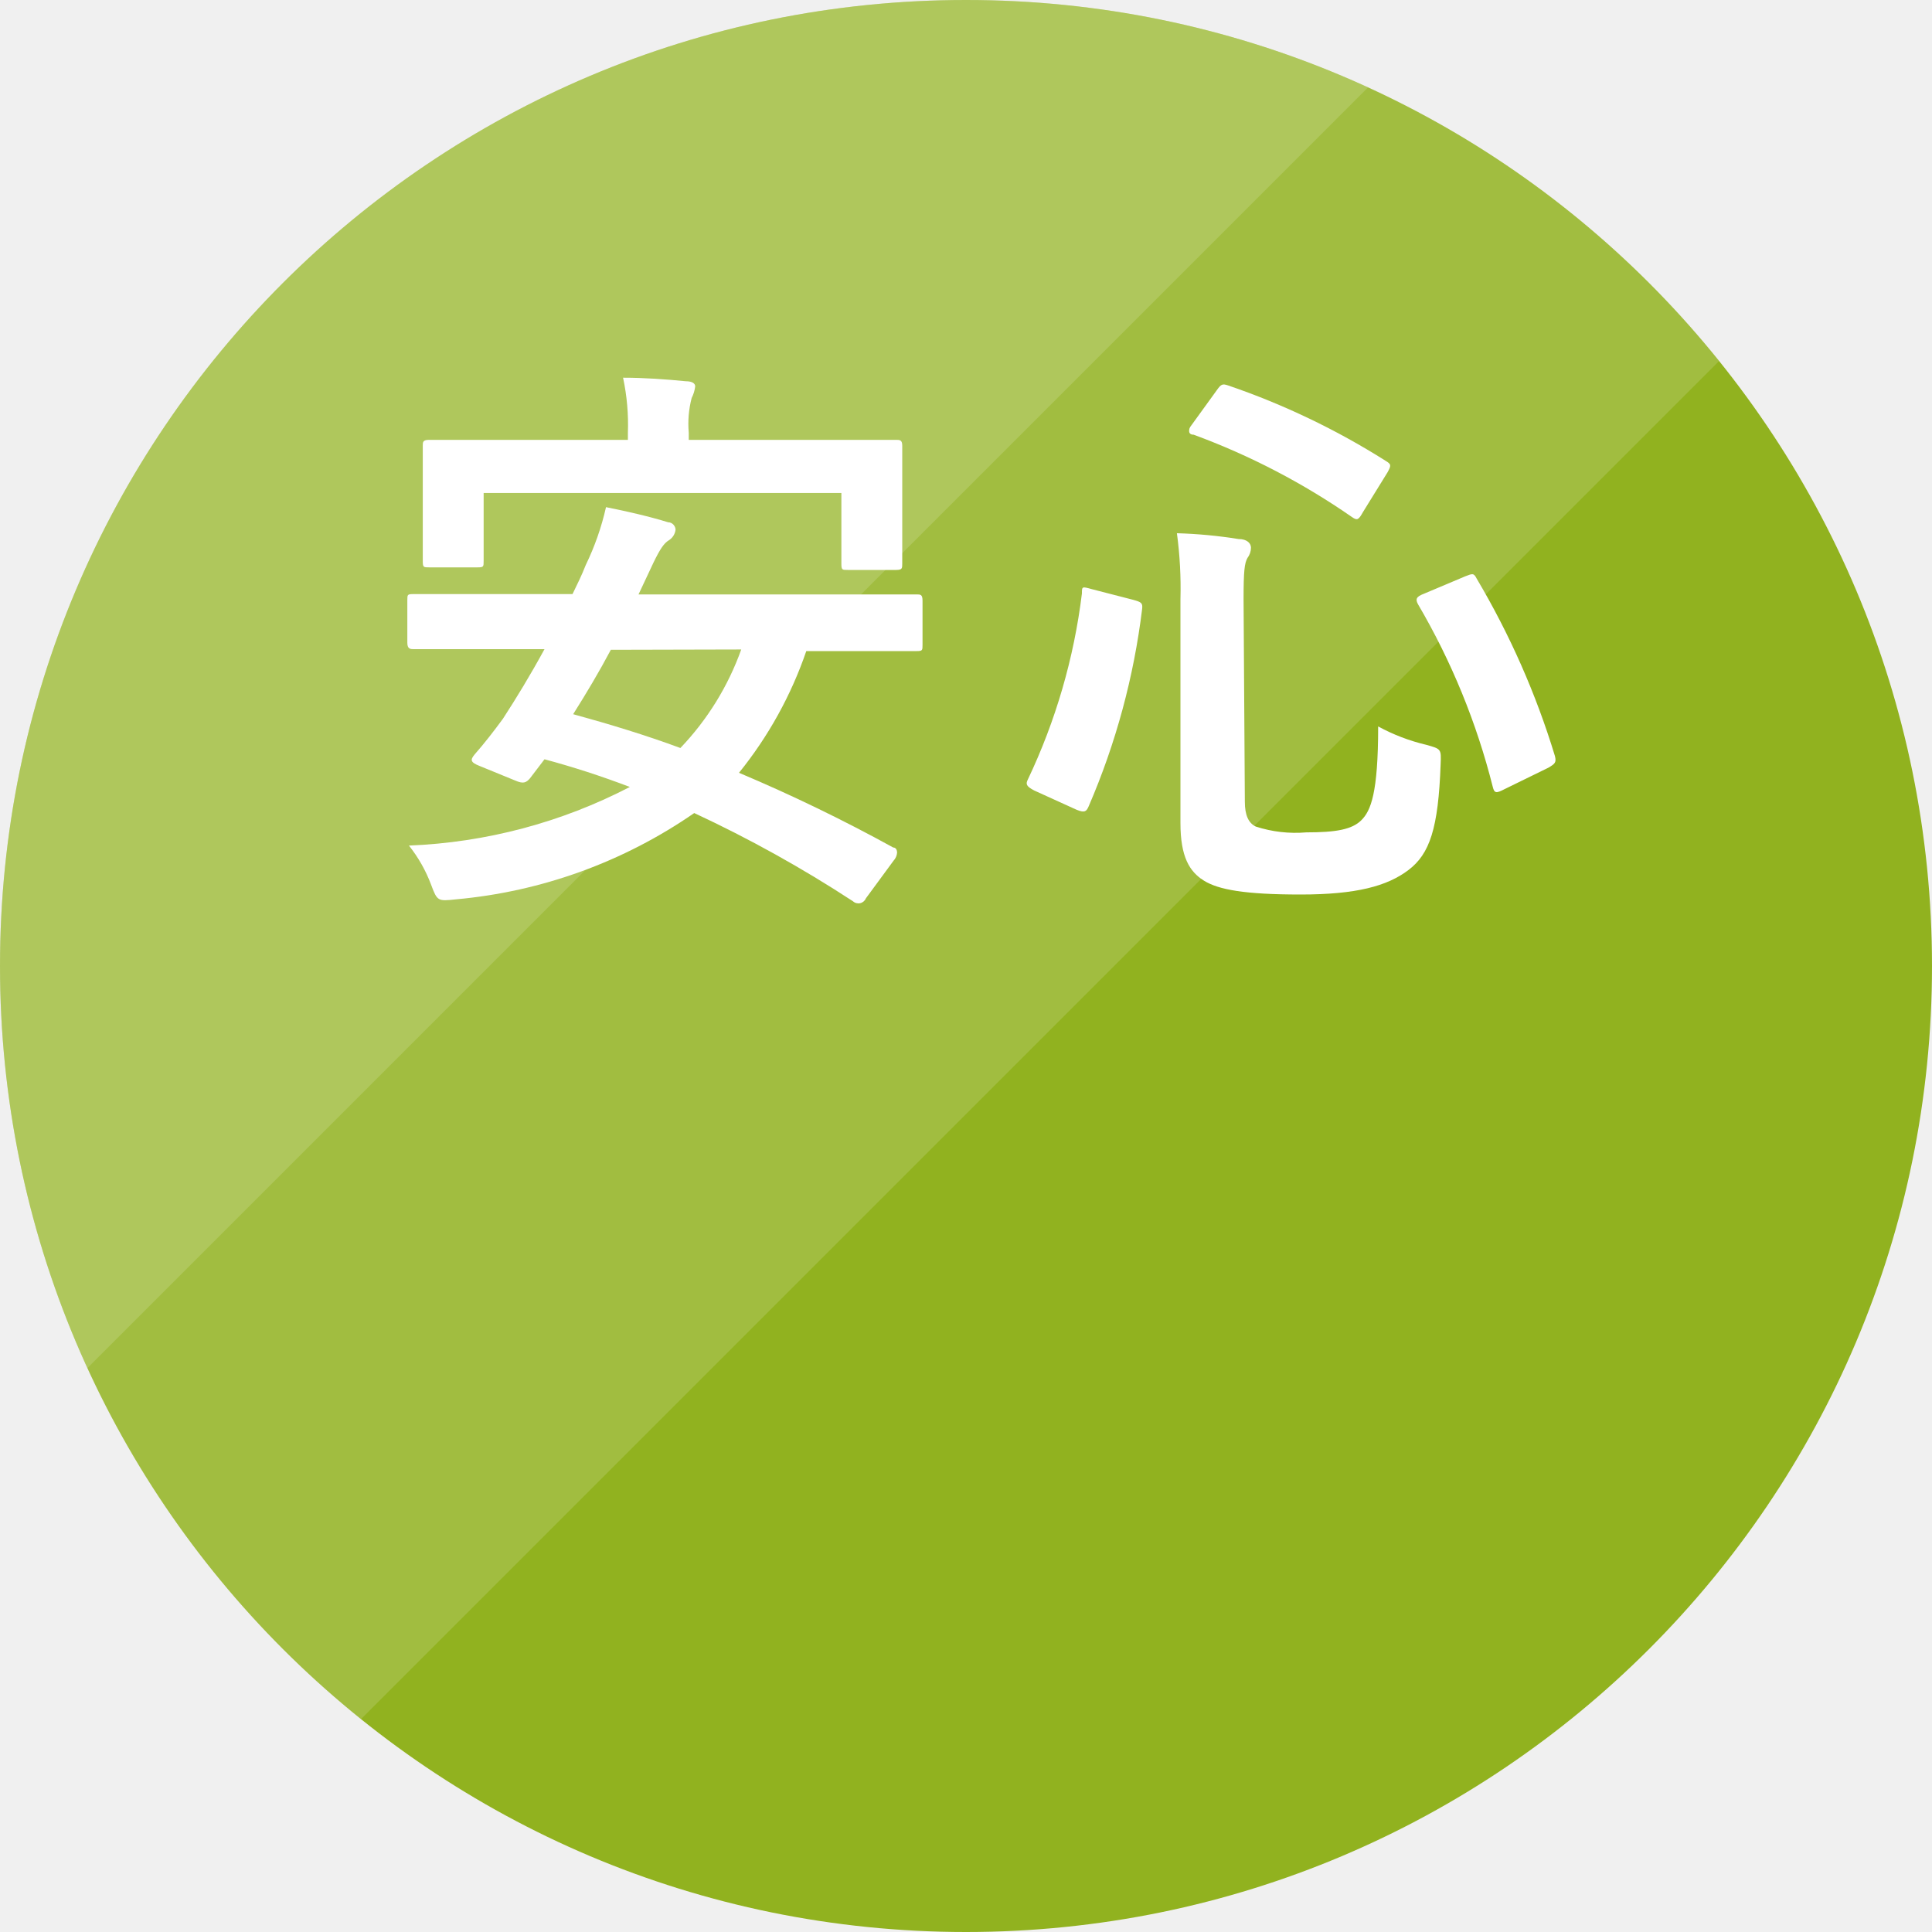
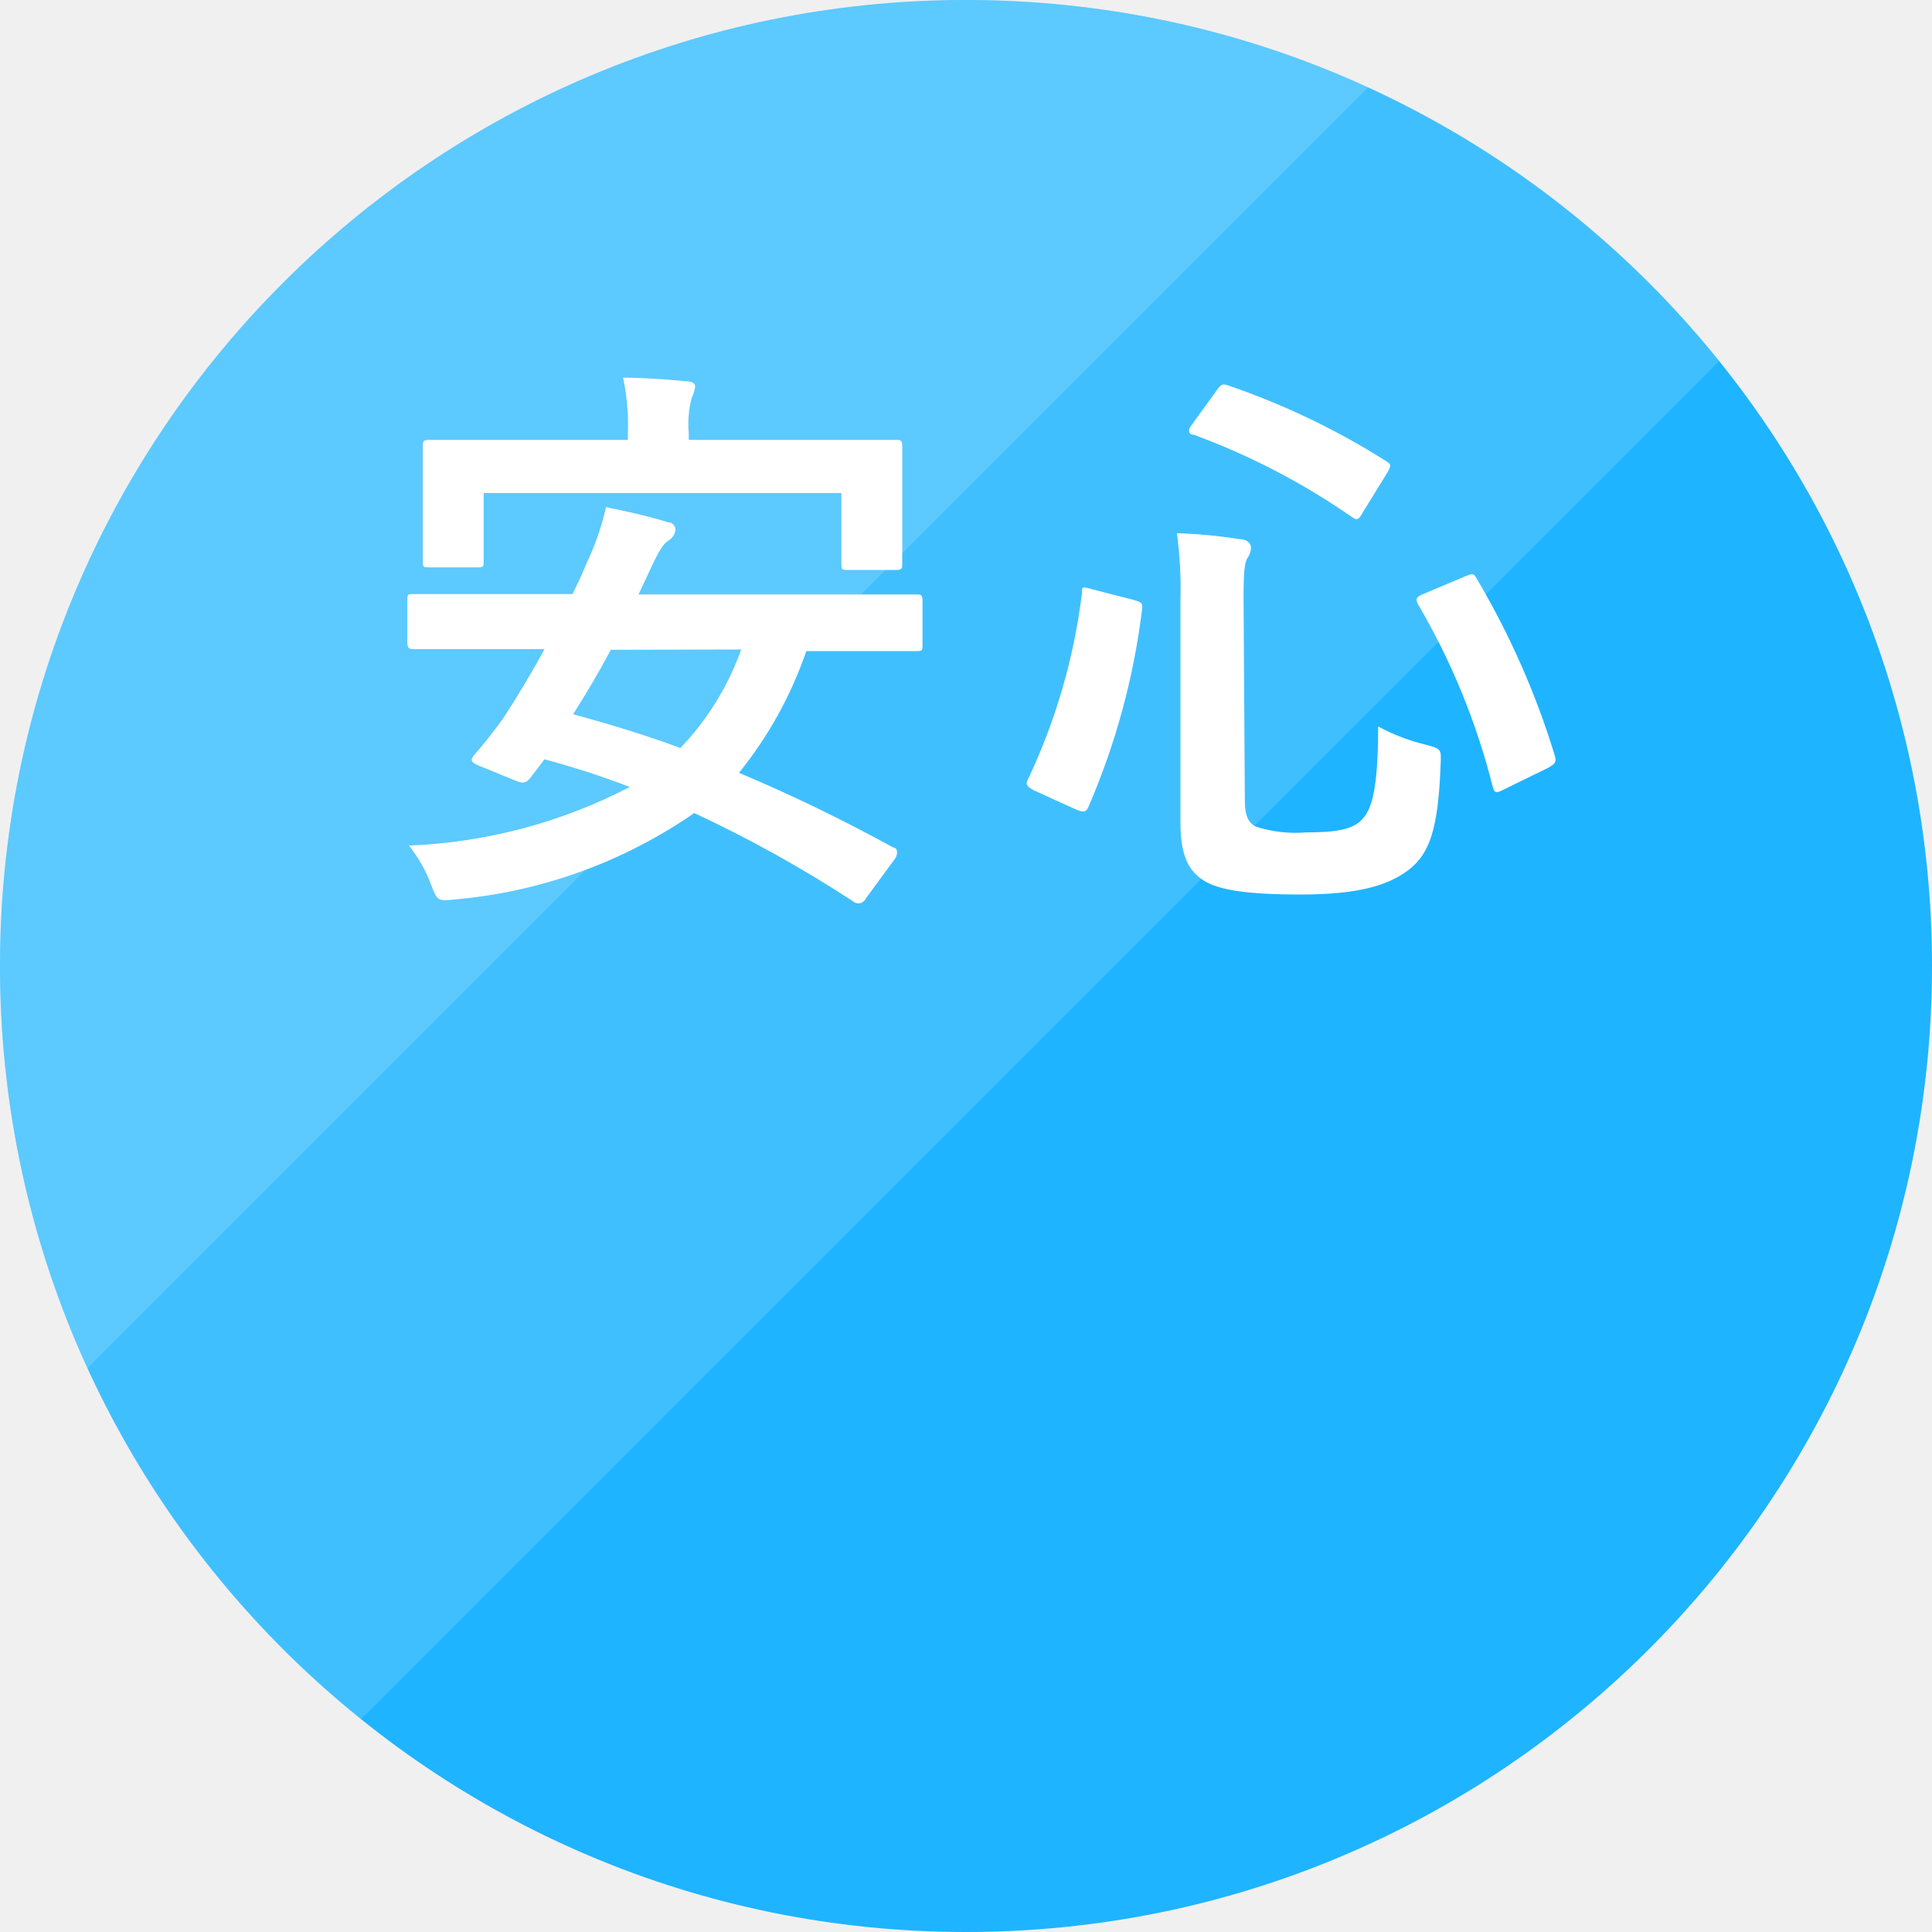
<svg xmlns="http://www.w3.org/2000/svg" viewBox="0 0 60 60">
  <defs>
-     <style>.cls-1{fill:none;}.cls-2{isolation:isolate;}.cls-3{fill:#91b21f;}.cls-4{opacity:0.15;}.cls-5{clip-path:url(#clip-path);}.cls-6{fill:#fff;}.cls-7{clip-path:url(#clip-path-2);}</style>
+     <style>.cls-1{fill:none;}.cls-2{isolation:isolate;}.cls-3{fill:#1fb4ff}.cls-4{opacity:0.15;}.cls-5{clip-path:url(#clip-path);}.cls-6{fill:#fff;}.cls-7{clip-path:url(#clip-path-2);}</style>
    <clipPath id="clip-path" transform="translate(-9.5 -10.1)">
      <polygon class="cls-1" points="9.4 10 9.4 74.8 74.2 10 9.4 10" />
    </clipPath>
    <clipPath id="clip-path-2" transform="translate(-9.5 -10.1)">
      <polygon class="cls-1" points="0 0 0 64.8 64.8 0 0 0" />
    </clipPath>
  </defs>
  <g>
    <g class="cls-2">
      <g>
        <circle class="cls-3" cx="30" cy="30" r="30" />
      </g>
    </g>
    <g>
      <g class="cls-4">
        <g class="cls-5">
          <g>
            <circle class="cls-6" cx="30" cy="30" r="30" />
          </g>
        </g>
      </g>
    </g>
    <g class="cls-2">
      <g class="cls-4">
        <g class="cls-7">
          <g>
            <circle class="cls-6" cx="30" cy="30" r="30" />
          </g>
        </g>
      </g>
    </g>
    <g>
      <path class="cls-6" d="M36.39,38a.25.25,0,0,1-.4.09,39.32,39.32,0,0,0-4.93-2.74,15.43,15.43,0,0,1-7.4,2.68c-.56.06-.58.06-.77-.45a4.47,4.47,0,0,0-.69-1.22,16.29,16.29,0,0,0,6.86-1.82,27.43,27.43,0,0,0-2.65-.86l-.45.59c-.12.14-.21.18-.46.07l-1.1-.45c-.31-.12-.29-.2-.16-.36.3-.34.61-.74.88-1.11.41-.63.86-1.37,1.29-2.16H24.6c-1.61,0-2.15,0-2.25,0s-.2,0-.2-.2V28.75c0-.19,0-.2.2-.2s.64,0,2.25,0h2.68c.14-.29.29-.59.41-.9a8.31,8.31,0,0,0,.63-1.8c.65.13,1.35.29,1.93.47.14,0,.23.13.23.23a.45.45,0,0,1-.21.33c-.15.09-.27.27-.47.68l-.47,1H35.7c1.61,0,2.13,0,2.26,0s.19,0,.19.2v1.36c0,.18,0,.2-.19.2s-.65,0-2.26,0H34.54a12.42,12.42,0,0,1-2.09,3.78,51.16,51.16,0,0,1,4.79,2.32c.09,0,.12.09.12.16a.41.41,0,0,1-.11.25ZM34.91,23.76c1.7,0,2.31,0,2.42,0s.19,0,.19.18,0,.43,0,.92v.74c0,1.58,0,1.85,0,2s0,.2-.19.2h-1.5c-.18,0-.2,0-.2-.2V25.41H24.52v2.11c0,.18,0,.2-.19.2h-1.5c-.18,0-.2,0-.2-.2s0-.38,0-2V25c0-.63,0-.95,0-1.06s0-.18.2-.18.72,0,2.41,0H29v-.22a7,7,0,0,0-.15-1.71c.67,0,1.34.05,1.95.11.2,0,.29.07.29.16a1.06,1.06,0,0,1-.11.36,3.17,3.17,0,0,0-.09,1.08v.22Zm-6.44,6.52c-.36.68-.76,1.35-1.17,2,1.13.31,2.25.65,3.33,1.05a8.63,8.63,0,0,0,1.89-3.06Z" transform="translate(-9.5 -10.1)" />
      <path class="cls-6" d="M44.7,28.73c.25.07.29.1.27.28a22.24,22.24,0,0,1-1.66,6.13c-.07.16-.12.21-.37.11l-1.32-.6c-.25-.13-.27-.2-.2-.34a18.8,18.8,0,0,0,1.68-5.78c0-.22,0-.22.32-.13ZM48.16,35c0,.41.11.66.34.77a4,4,0,0,0,1.57.18c.93,0,1.42-.09,1.71-.38s.52-.83.52-2.91a6,6,0,0,0,1.49.57c.47.13.47.13.45.6-.07,2-.34,2.79-1,3.29s-1.62.76-3.35.76-2.55-.15-3-.43-.73-.74-.73-1.79V28.71a12.75,12.75,0,0,0-.11-2.05,14.56,14.56,0,0,1,1.91.18c.28,0,.39.14.39.27a.54.54,0,0,1-.11.32c-.09.16-.12.4-.12,1.28Zm-.88-12.77c.14-.2.18-.22.36-.16a23.17,23.17,0,0,1,4.89,2.34c.18.11.18.14.06.36L51.83,26c-.14.25-.18.27-.34.16a21.83,21.83,0,0,0-4.92-2.56c-.1,0-.14-.05-.14-.11s0-.1.09-.21ZM55,28c.23-.09.27-.11.36.07a25.15,25.15,0,0,1,2.43,5.51c.05.2,0,.24-.2.36l-1.37.67c-.25.13-.31.13-.36-.07a21.64,21.64,0,0,0-2.32-5.67c-.09-.16-.06-.24.18-.33Z" transform="translate(-9.5 -10.1)" />
    </g>
  </g>
</svg>
